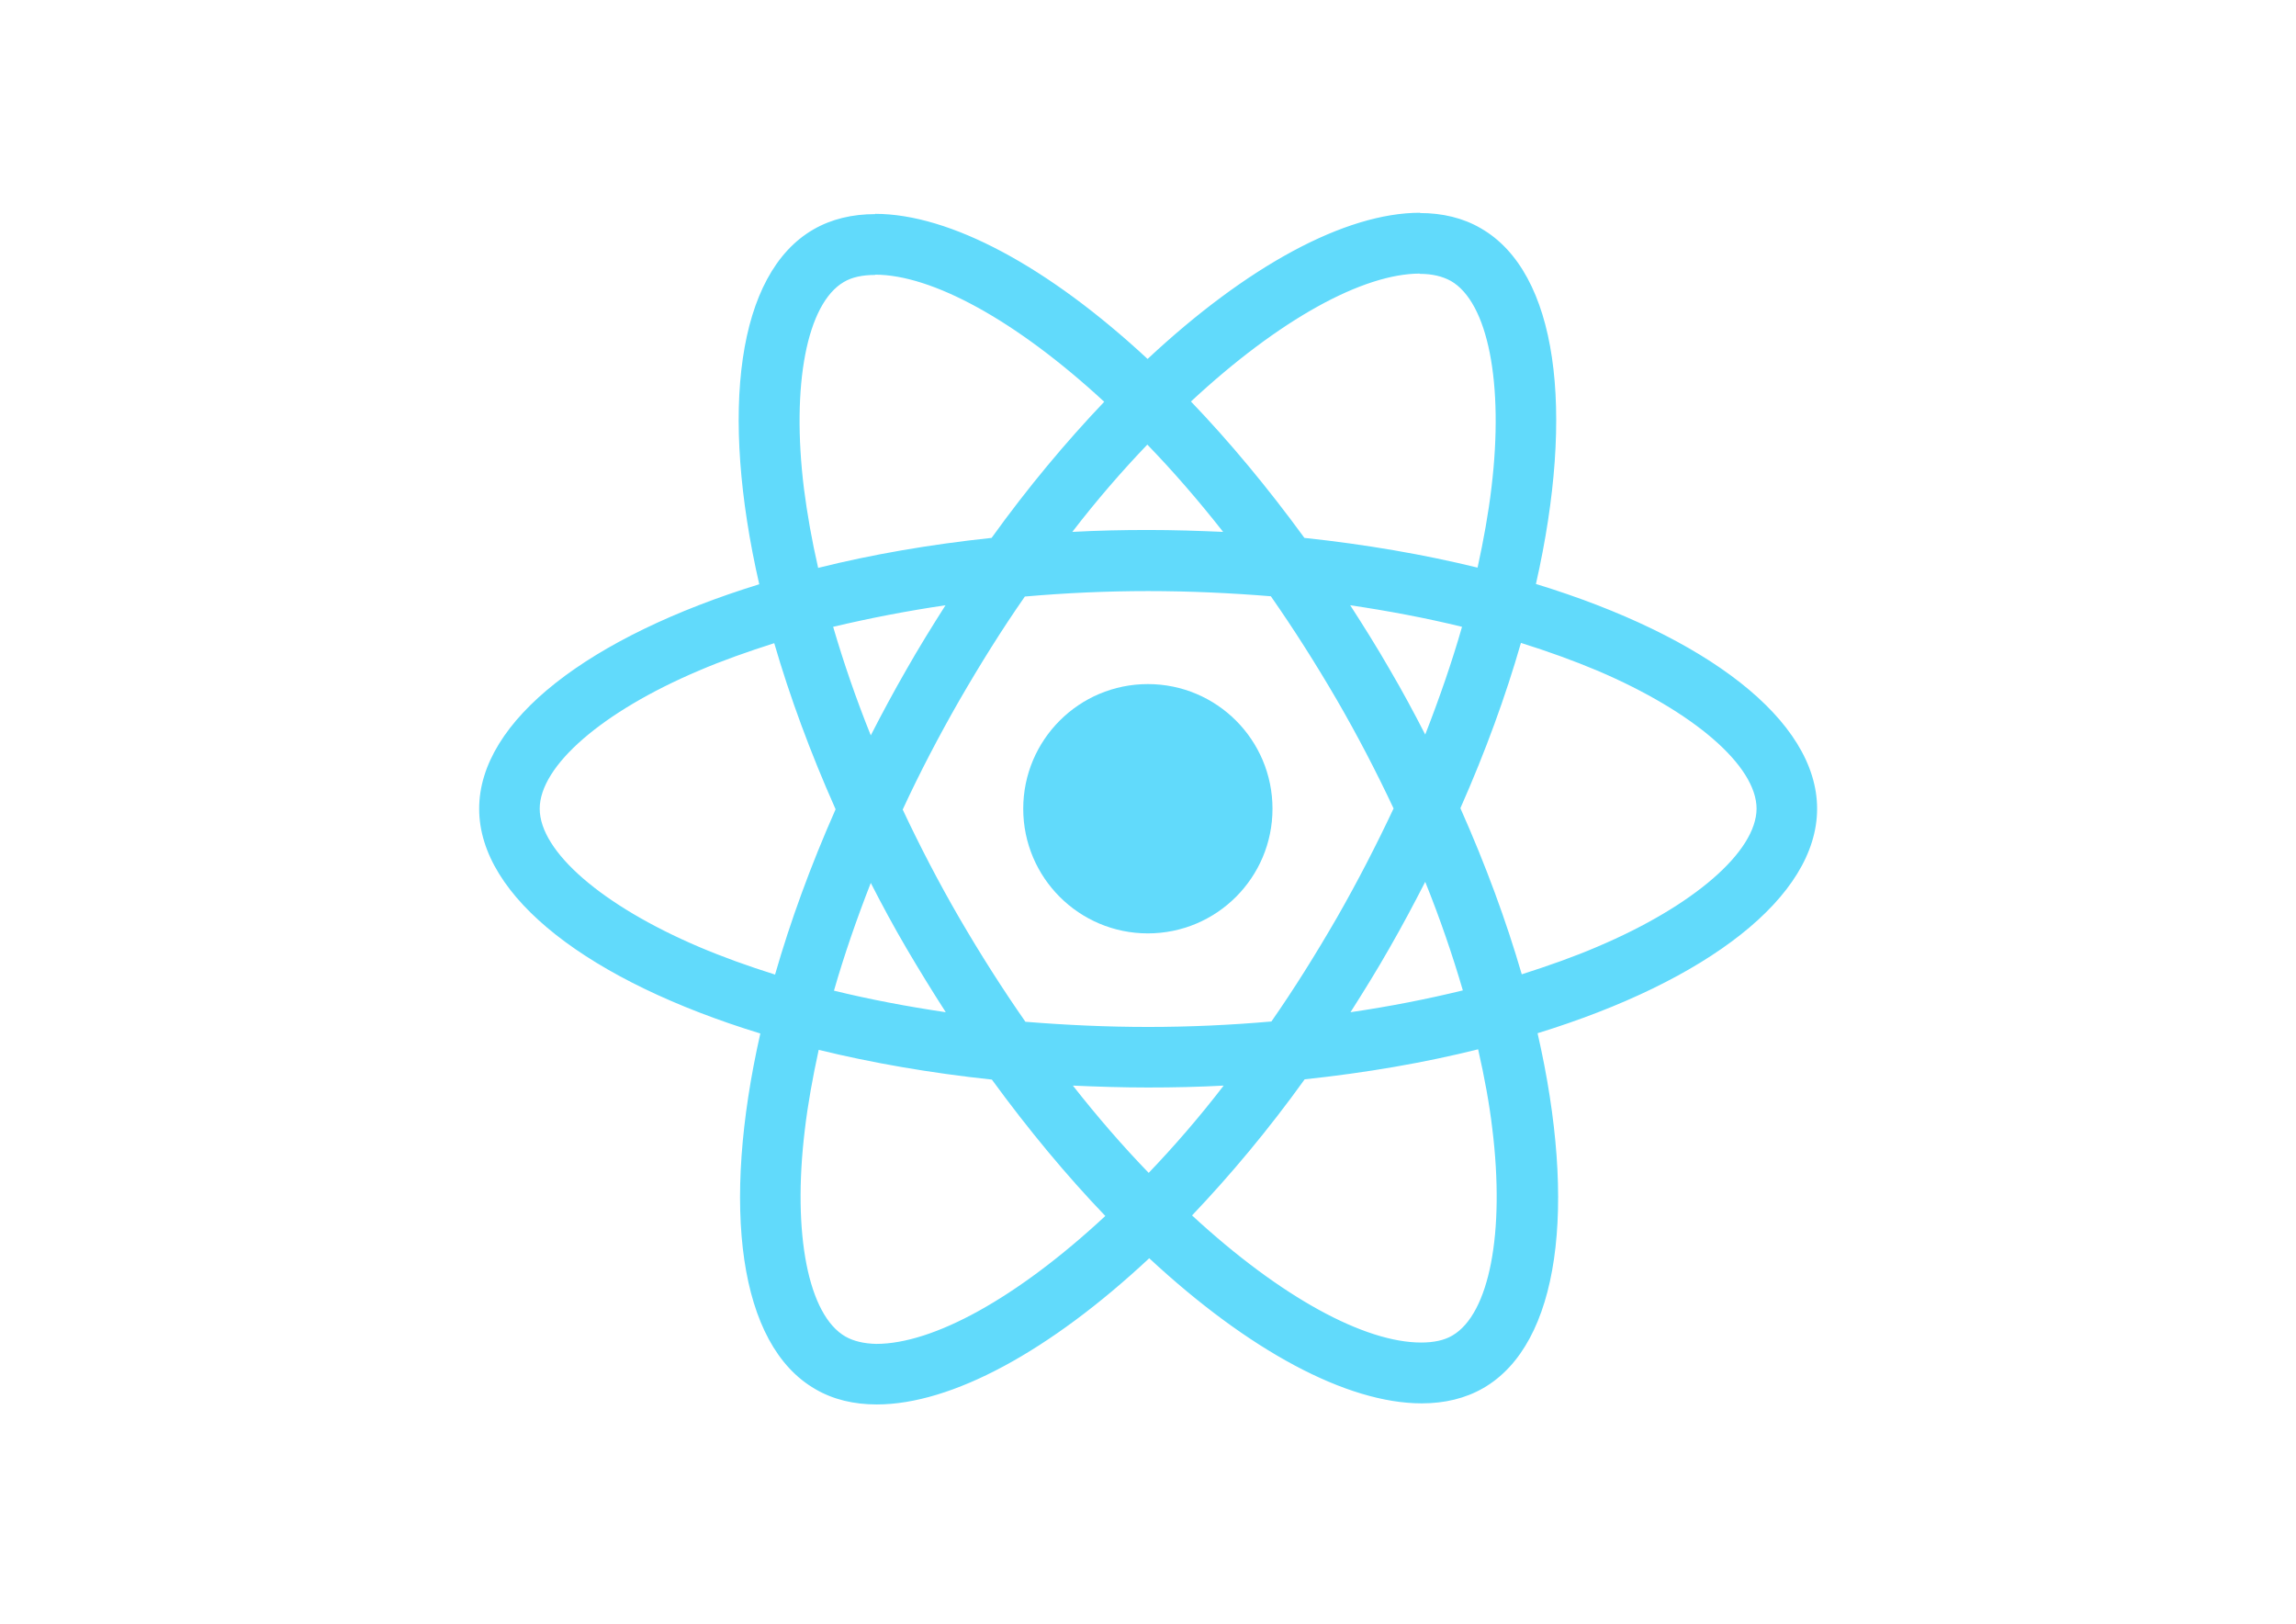
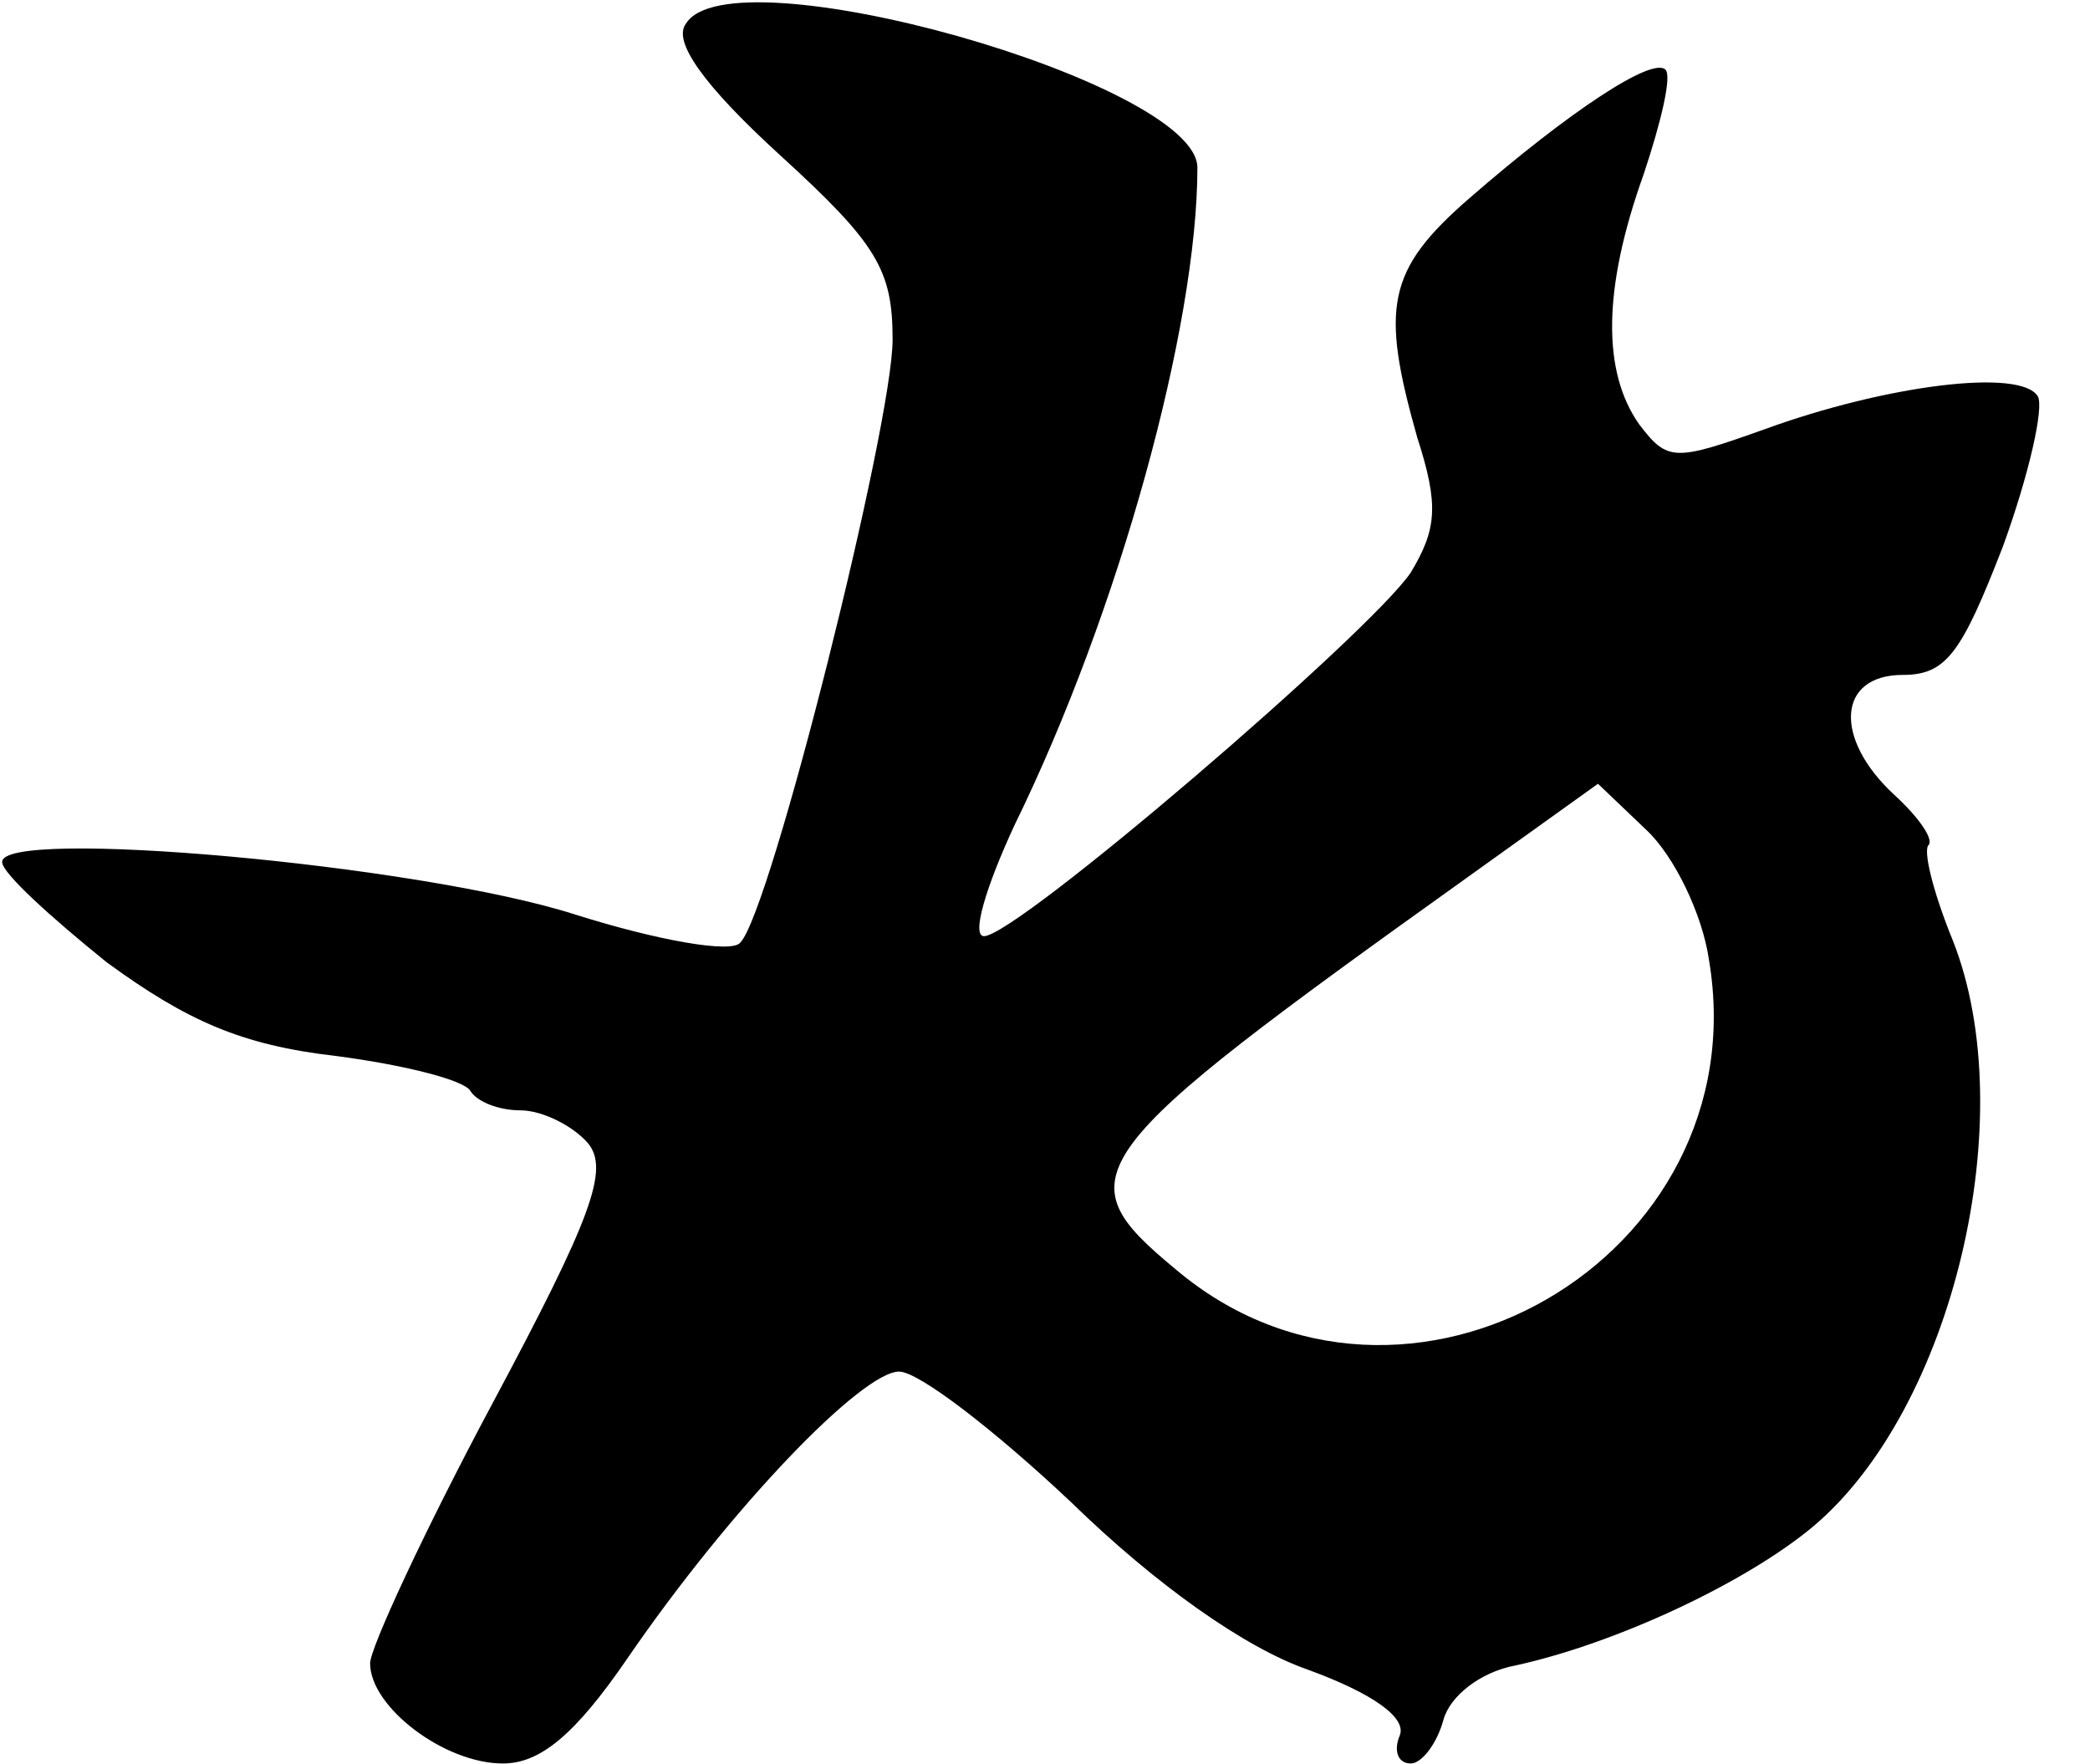
- <svg xmlns="http://www.w3.org/2000/svg" viewBox="0 0 841.9 595.3">
-   <g fill="#61DAFB">
-     <path d="M666.3 296.5c0-32.5-40.7-63.3-103.1-82.4 14.4-63.6 8-114.2-20.2-130.4-6.5-3.8-14.1-5.6-22.4-5.6v22.3c4.6 0 8.3.9 11.4 2.6 13.6 7.8 19.5 37.5 14.9 75.7-1.1 9.4-2.9 19.3-5.1 29.4-19.6-4.8-41-8.5-63.5-10.9-13.5-18.5-27.5-35.3-41.6-50 32.6-30.3 63.2-46.9 84-46.9V78c-27.5 0-63.5 19.6-99.9 53.6-36.4-33.8-72.4-53.2-99.9-53.2v22.3c20.7 0 51.4 16.5 84 46.6-14 14.7-28 31.4-41.3 49.9-22.6 2.4-44 6.1-63.6 11-2.3-10-4-19.7-5.2-29-4.7-38.2 1.1-67.9 14.6-75.8 3-1.8 6.9-2.6 11.5-2.6V78.5c-8.4 0-16 1.8-22.6 5.6-28.1 16.2-34.4 66.7-19.9 130.1-62.2 19.2-102.7 49.9-102.7 82.3 0 32.5 40.7 63.3 103.1 82.4-14.4 63.6-8 114.2 20.2 130.4 6.5 3.8 14.1 5.6 22.5 5.6 27.5 0 63.5-19.6 99.9-53.6 36.4 33.8 72.4 53.2 99.9 53.2 8.4 0 16-1.8 22.6-5.6 28.1-16.2 34.4-66.7 19.9-130.1 62-19.1 102.5-49.9 102.5-82.3zm-130.2-66.7c-3.7 12.9-8.3 26.2-13.5 39.5-4.1-8-8.4-16-13.1-24-4.6-8-9.5-15.8-14.4-23.4 14.2 2.1 27.9 4.7 41 7.9zm-45.8 106.5c-7.8 13.5-15.8 26.3-24.1 38.2-14.9 1.3-30 2-45.2 2-15.1 0-30.2-.7-45-1.9-8.3-11.9-16.4-24.6-24.2-38-7.6-13.1-14.5-26.4-20.8-39.8 6.2-13.4 13.2-26.8 20.7-39.9 7.8-13.5 15.8-26.3 24.1-38.2 14.9-1.3 30-2 45.2-2 15.1 0 30.2.7 45 1.9 8.3 11.9 16.4 24.6 24.2 38 7.6 13.1 14.5 26.4 20.8 39.8-6.3 13.4-13.2 26.8-20.7 39.9zm32.3-13c5.4 13.4 10 26.8 13.8 39.8-13.1 3.2-26.9 5.9-41.2 8 4.9-7.7 9.8-15.6 14.4-23.7 4.6-8 8.9-16.1 13-24.1zM421.2 430c-9.3-9.6-18.6-20.3-27.8-32 9 .4 18.2.7 27.5.7 9.4 0 18.7-.2 27.8-.7-9 11.7-18.3 22.4-27.5 32zm-74.4-58.9c-14.2-2.1-27.9-4.7-41-7.9 3.7-12.9 8.3-26.2 13.5-39.5 4.1 8 8.4 16 13.1 24 4.7 8 9.5 15.8 14.4 23.4zM420.7 163c9.3 9.6 18.6 20.3 27.8 32-9-.4-18.2-.7-27.5-.7-9.4 0-18.7.2-27.8.7 9-11.7 18.3-22.4 27.5-32zm-74 58.9c-4.9 7.7-9.8 15.6-14.4 23.7-4.6 8-8.9 16-13 24-5.4-13.4-10-26.8-13.8-39.8 13.1-3.1 26.9-5.8 41.2-7.9zm-90.5 125.2c-35.4-15.1-58.3-34.9-58.3-50.6 0-15.7 22.9-35.6 58.3-50.6 8.6-3.7 18-7 27.7-10.1 5.7 19.6 13.2 40 22.5 60.9-9.2 20.8-16.6 41.1-22.2 60.6-9.9-3.1-19.3-6.5-28-10.2zM310 490c-13.6-7.8-19.5-37.5-14.9-75.7 1.1-9.4 2.9-19.3 5.1-29.4 19.6 4.8 41 8.5 63.5 10.9 13.5 18.5 27.5 35.3 41.6 50-32.6 30.3-63.2 46.9-84 46.9-4.5-.1-8.3-1-11.3-2.7zm237.2-76.2c4.7 38.2-1.1 67.9-14.6 75.8-3 1.8-6.9 2.6-11.5 2.6-20.7 0-51.4-16.5-84-46.6 14-14.7 28-31.4 41.3-49.9 22.6-2.4 44-6.1 63.6-11 2.3 10.1 4.1 19.8 5.2 29.1zm38.5-66.7c-8.6 3.7-18 7-27.7 10.1-5.7-19.6-13.2-40-22.5-60.9 9.2-20.8 16.6-41.1 22.2-60.6 9.9 3.1 19.3 6.5 28.1 10.2 35.4 15.1 58.3 34.9 58.3 50.6-.1 15.7-23 35.6-58.4 50.6zM320.8 78.4z" />
-     <circle cx="420.9" cy="296.5" r="45.7" />
-     <path d="M520.5 78.1z" />
+ <svg xmlns="http://www.w3.org/2000/svg" version="1.0" width="96pt" height="81pt" viewBox="0 0 96 81" preserveAspectRatio="xMidYMid meet">
+   <g transform="translate(0,81) scale(0.1,-0.1)" fill="#000000" stroke="none">
+     <path d="M315 799 c-6 -8 8 -28 43 -60 45 -41 52 -53 52 -85 0 -39 -56 -263 -70 -277 -4 -5 -38 1 -76 13 -72 23 -264 40 -263 24 0 -5 22 -25 48 -46 37 -27 62 -38 105 -43 31 -4 59 -11 62 -16 3 -5 13 -9 23 -9 10 0 24 -7 31 -15 10 -12 2 -34 -44 -120 -31 -58 -56 -112 -56 -119 0 -20 34 -46 61 -46 17 0 33 13 57 48 48 70 108 132 125 132 9 0 44 -27 79 -60 39 -38 80 -67 109 -77 30 -11 45 -22 42 -30 -3 -7 -1 -13 5 -13 5 0 12 9 15 20 3 11 17 22 33 25 46 10 106 38 137 64 64 54 96 188 64 269 -9 22 -14 42 -11 44 2 3 -5 13 -16 23 -28 26 -26 55 4 55 20 0 27 10 46 59 12 33 19 64 16 69 -8 13 -70 5 -125 -15 -42 -15 -45 -15 -58 2 -17 24 -17 62 2 115 8 24 13 45 10 48 -6 6 -44 -19 -90 -59 -38 -33 -41 -50 -24 -110 10 -31 9 -42 -3 -62 -19 -28 -181 -167 -196 -167 -6 0 1 23 14 51 48 98 84 229 84 302 0 39 -215 100 -235 66z m470 -430 c23 -137 -140 -231 -245 -142 -52 43 -45 52 134 180 l60 43 22 -21 c13 -12 26 -39 29 -60z" />
  </g>
</svg>
